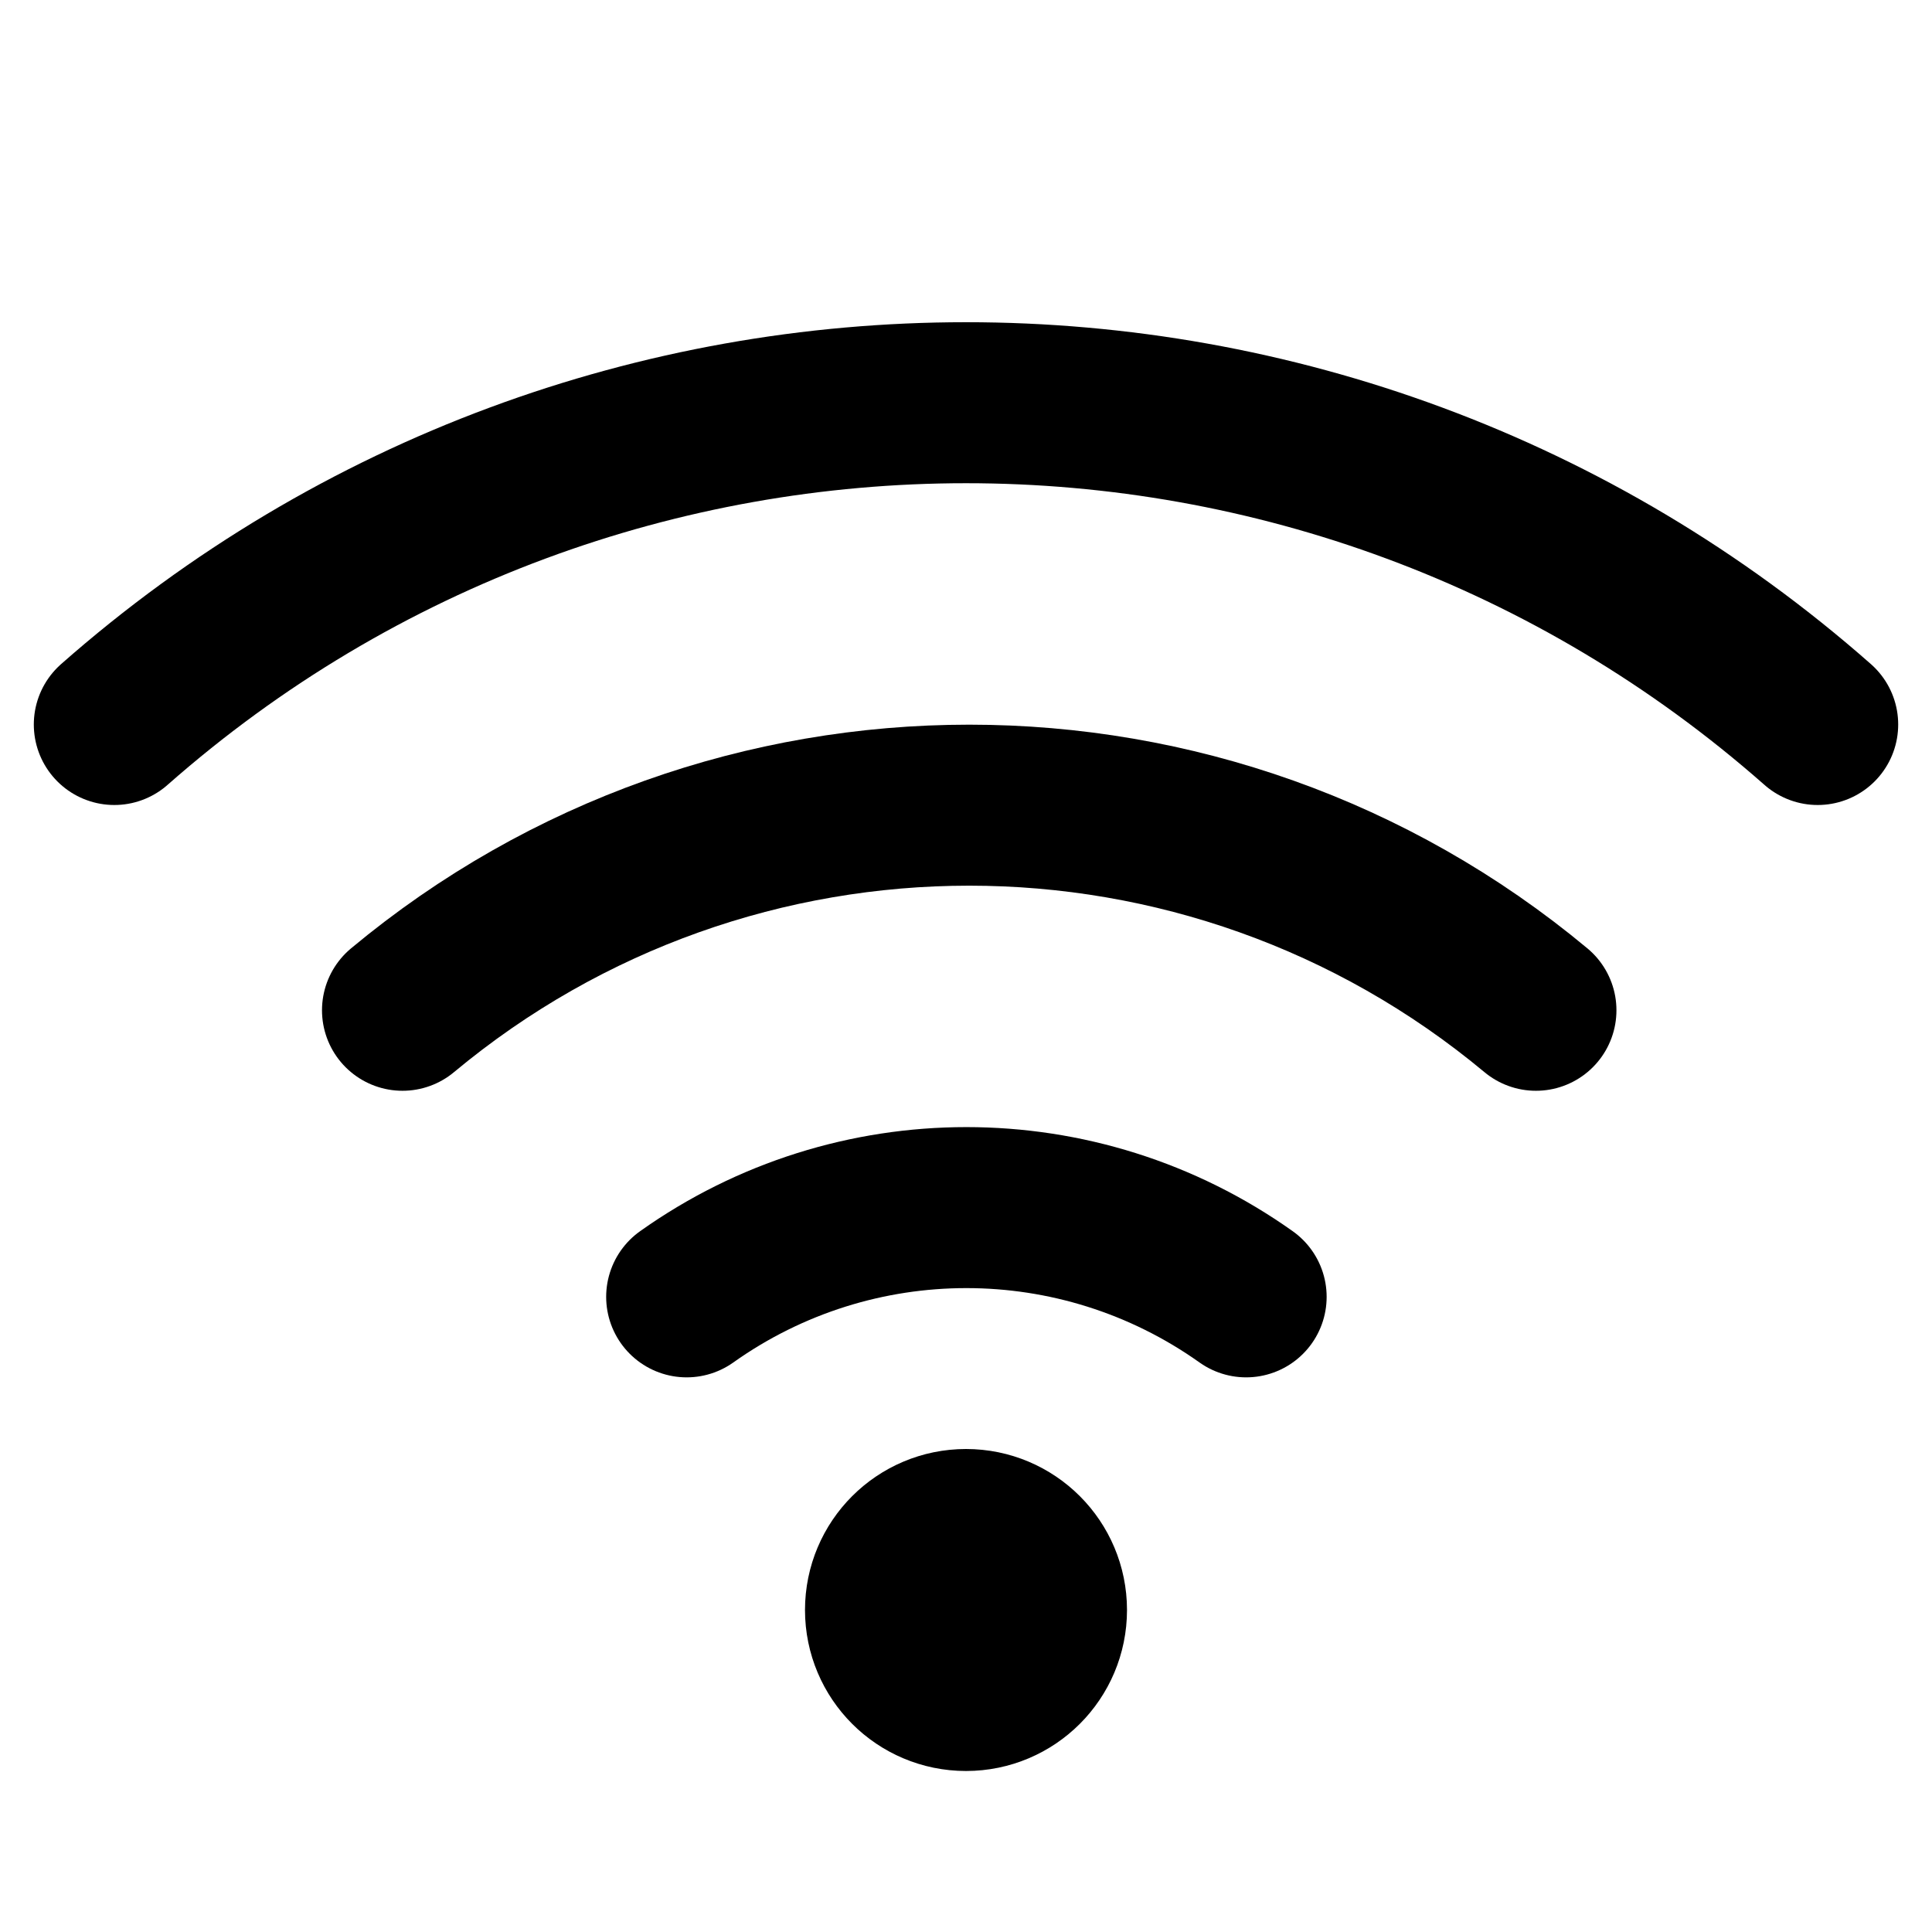
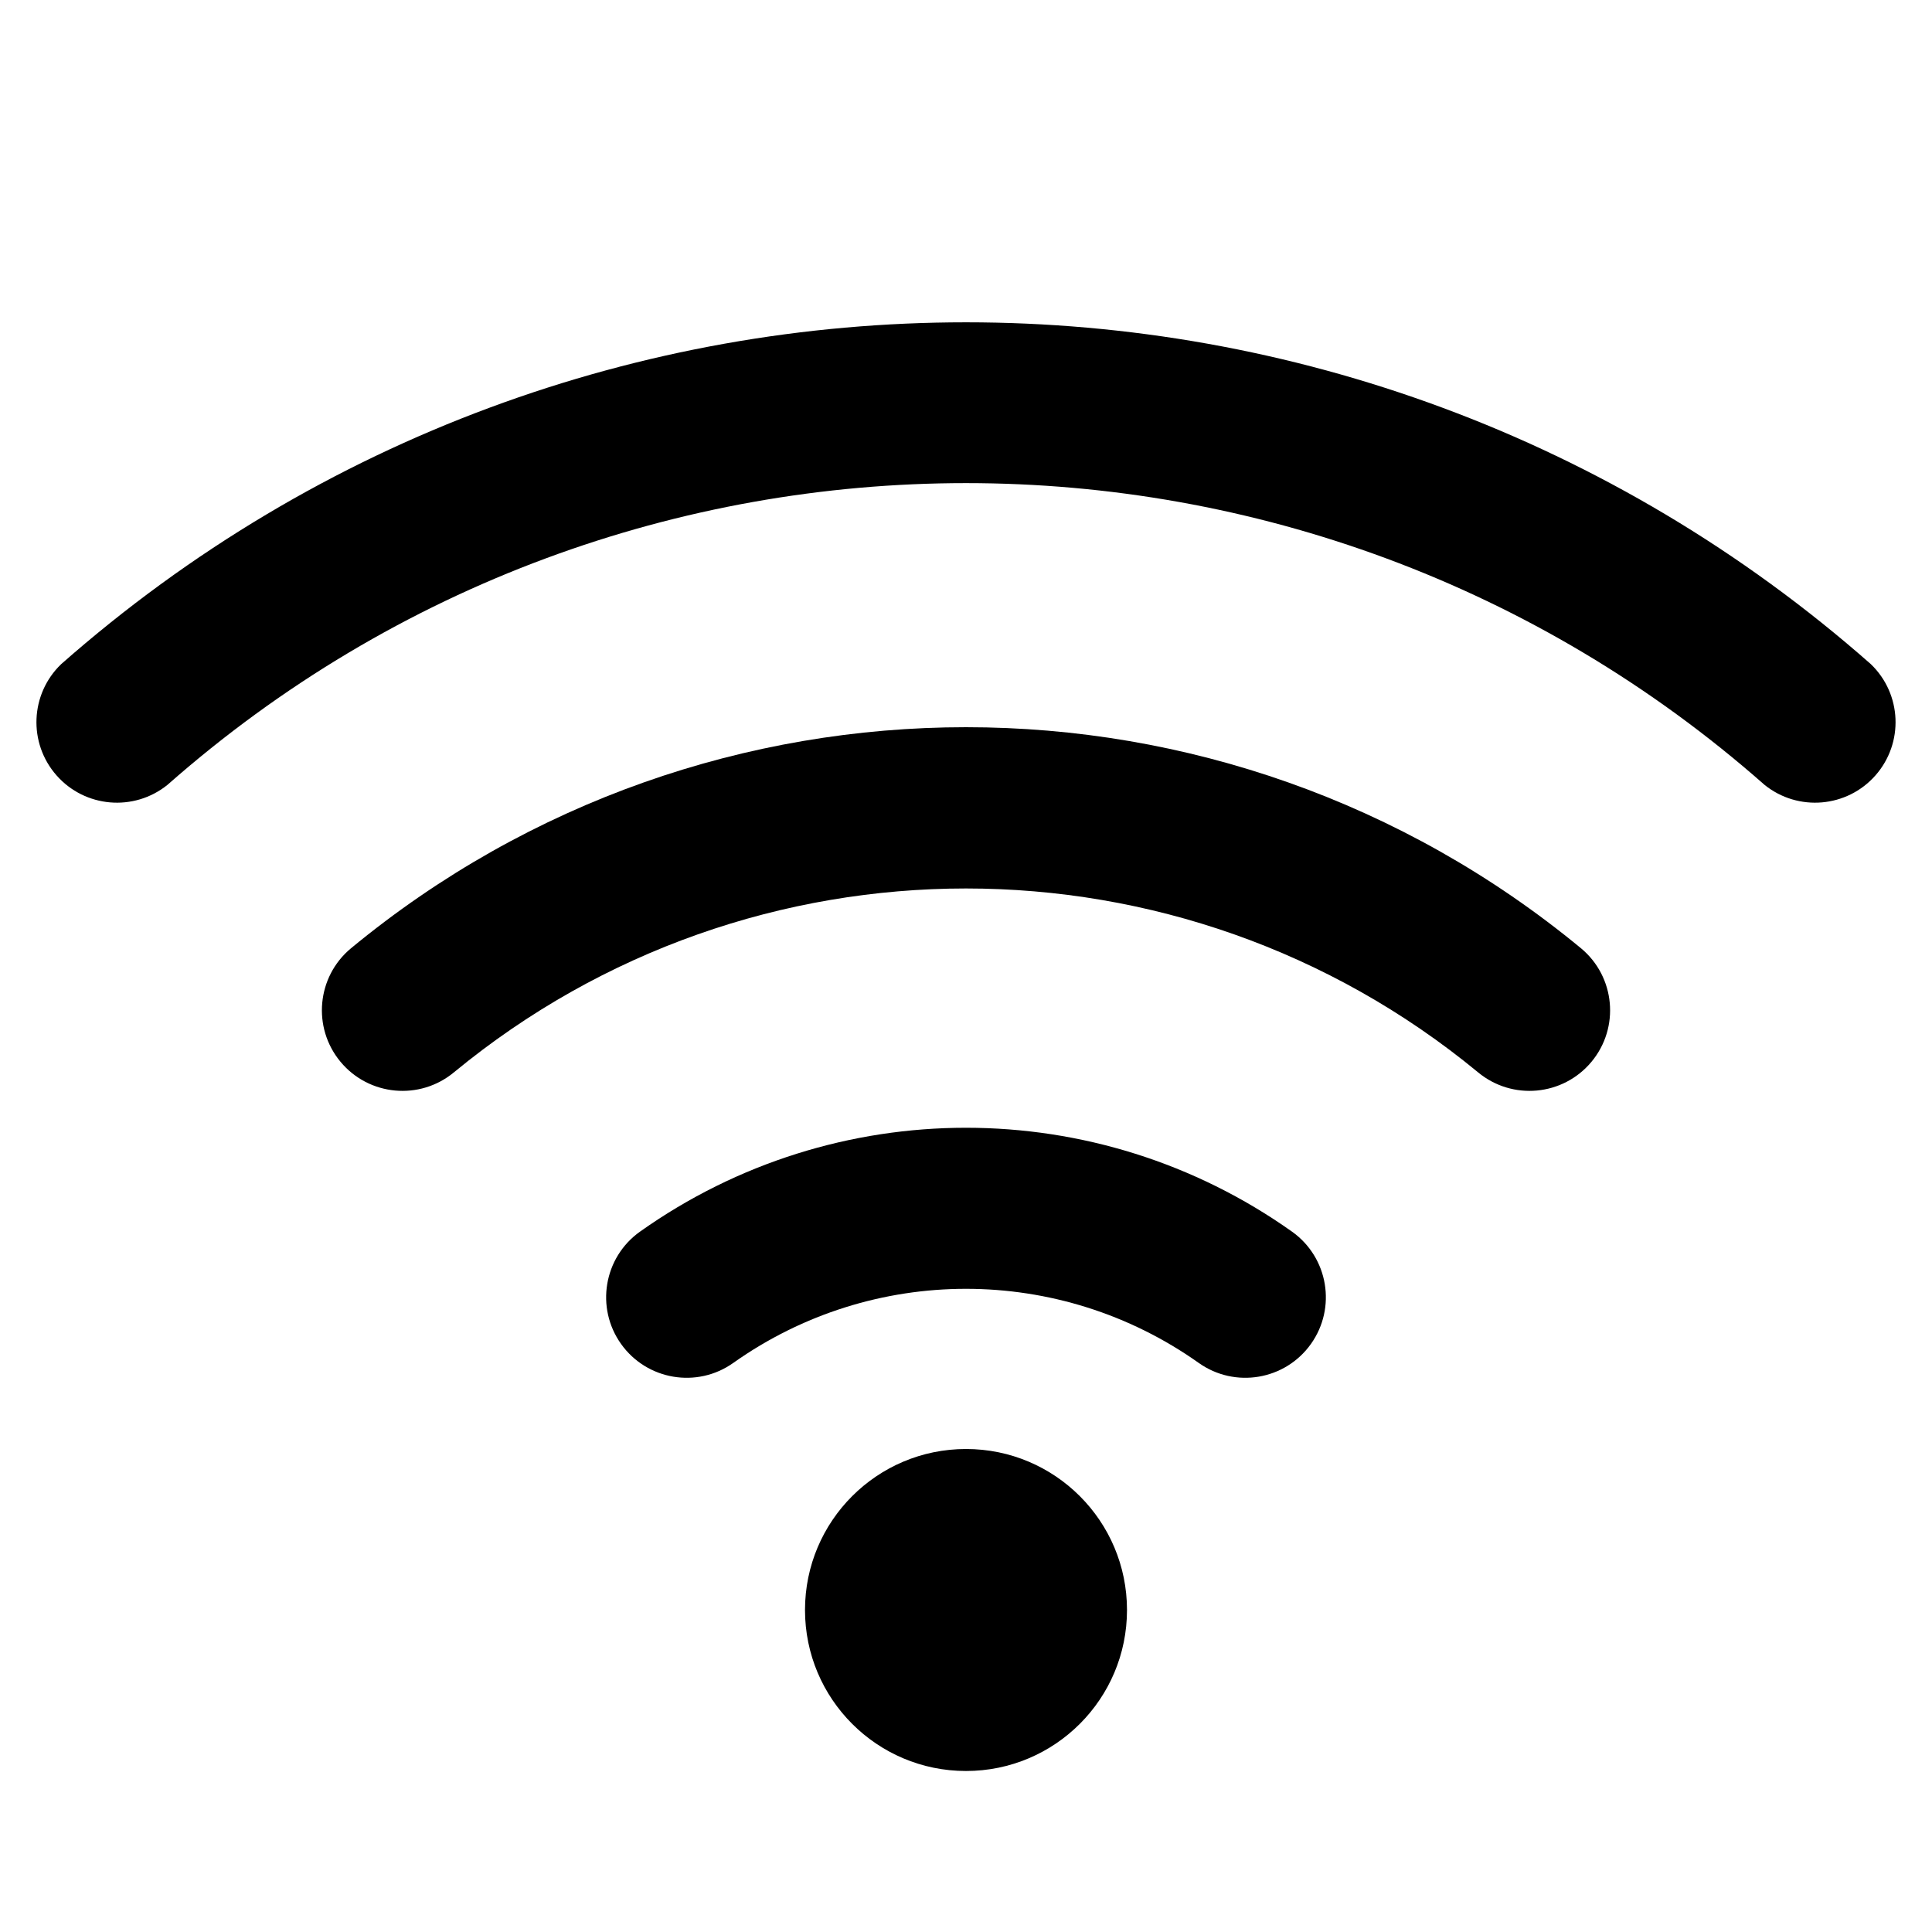
- <svg xmlns="http://www.w3.org/2000/svg" viewBox="0 0 24 24" fill="none" stroke="currentColor" stroke-width="2" stroke-linecap="round" stroke-linejoin="round">
-   <path d="M5 12.55a11 11 0 0 1 14.08 0" />
-   <path d="M1.42 9a16 16 0 0 1 21.16 0" />
-   <path d="M8.53 16.11a6 6 0 0 1 6.95 0" />
-   <circle cx="12" cy="20" r="1" fill="currentColor" />
+ <svg xmlns="http://www.w3.org/2000/svg" viewBox="0 0 24 24">
+   <path fill="currentColor" d="M0.76 8.25A17 17 0 0 1 23.24 8.25A1 1 0 0 1 21.92 9.75A15 15 0 0 0 2.08 9.75A1 1 0 0 1 0.76 8.25Z" />
+   <path fill="currentColor" d="M4.36 11.78A12 12 0 0 1 19.64 11.78A1 1 0 0 1 18.36 13.32A10 10 0 0 0 5.64 13.32A1 1 0 0 1 4.36 11.78Z" />
+   <path fill="currentColor" d="M7.95 15.30A7 7 0 0 1 16.05 15.30A1 1 0 0 1 14.89 16.93A5 5 0 0 0 9.11 16.93A1 1 0 0 1 7.95 15.30Z" />
+   <circle fill="currentColor" cx="12" cy="20" r="2" />
</svg>
